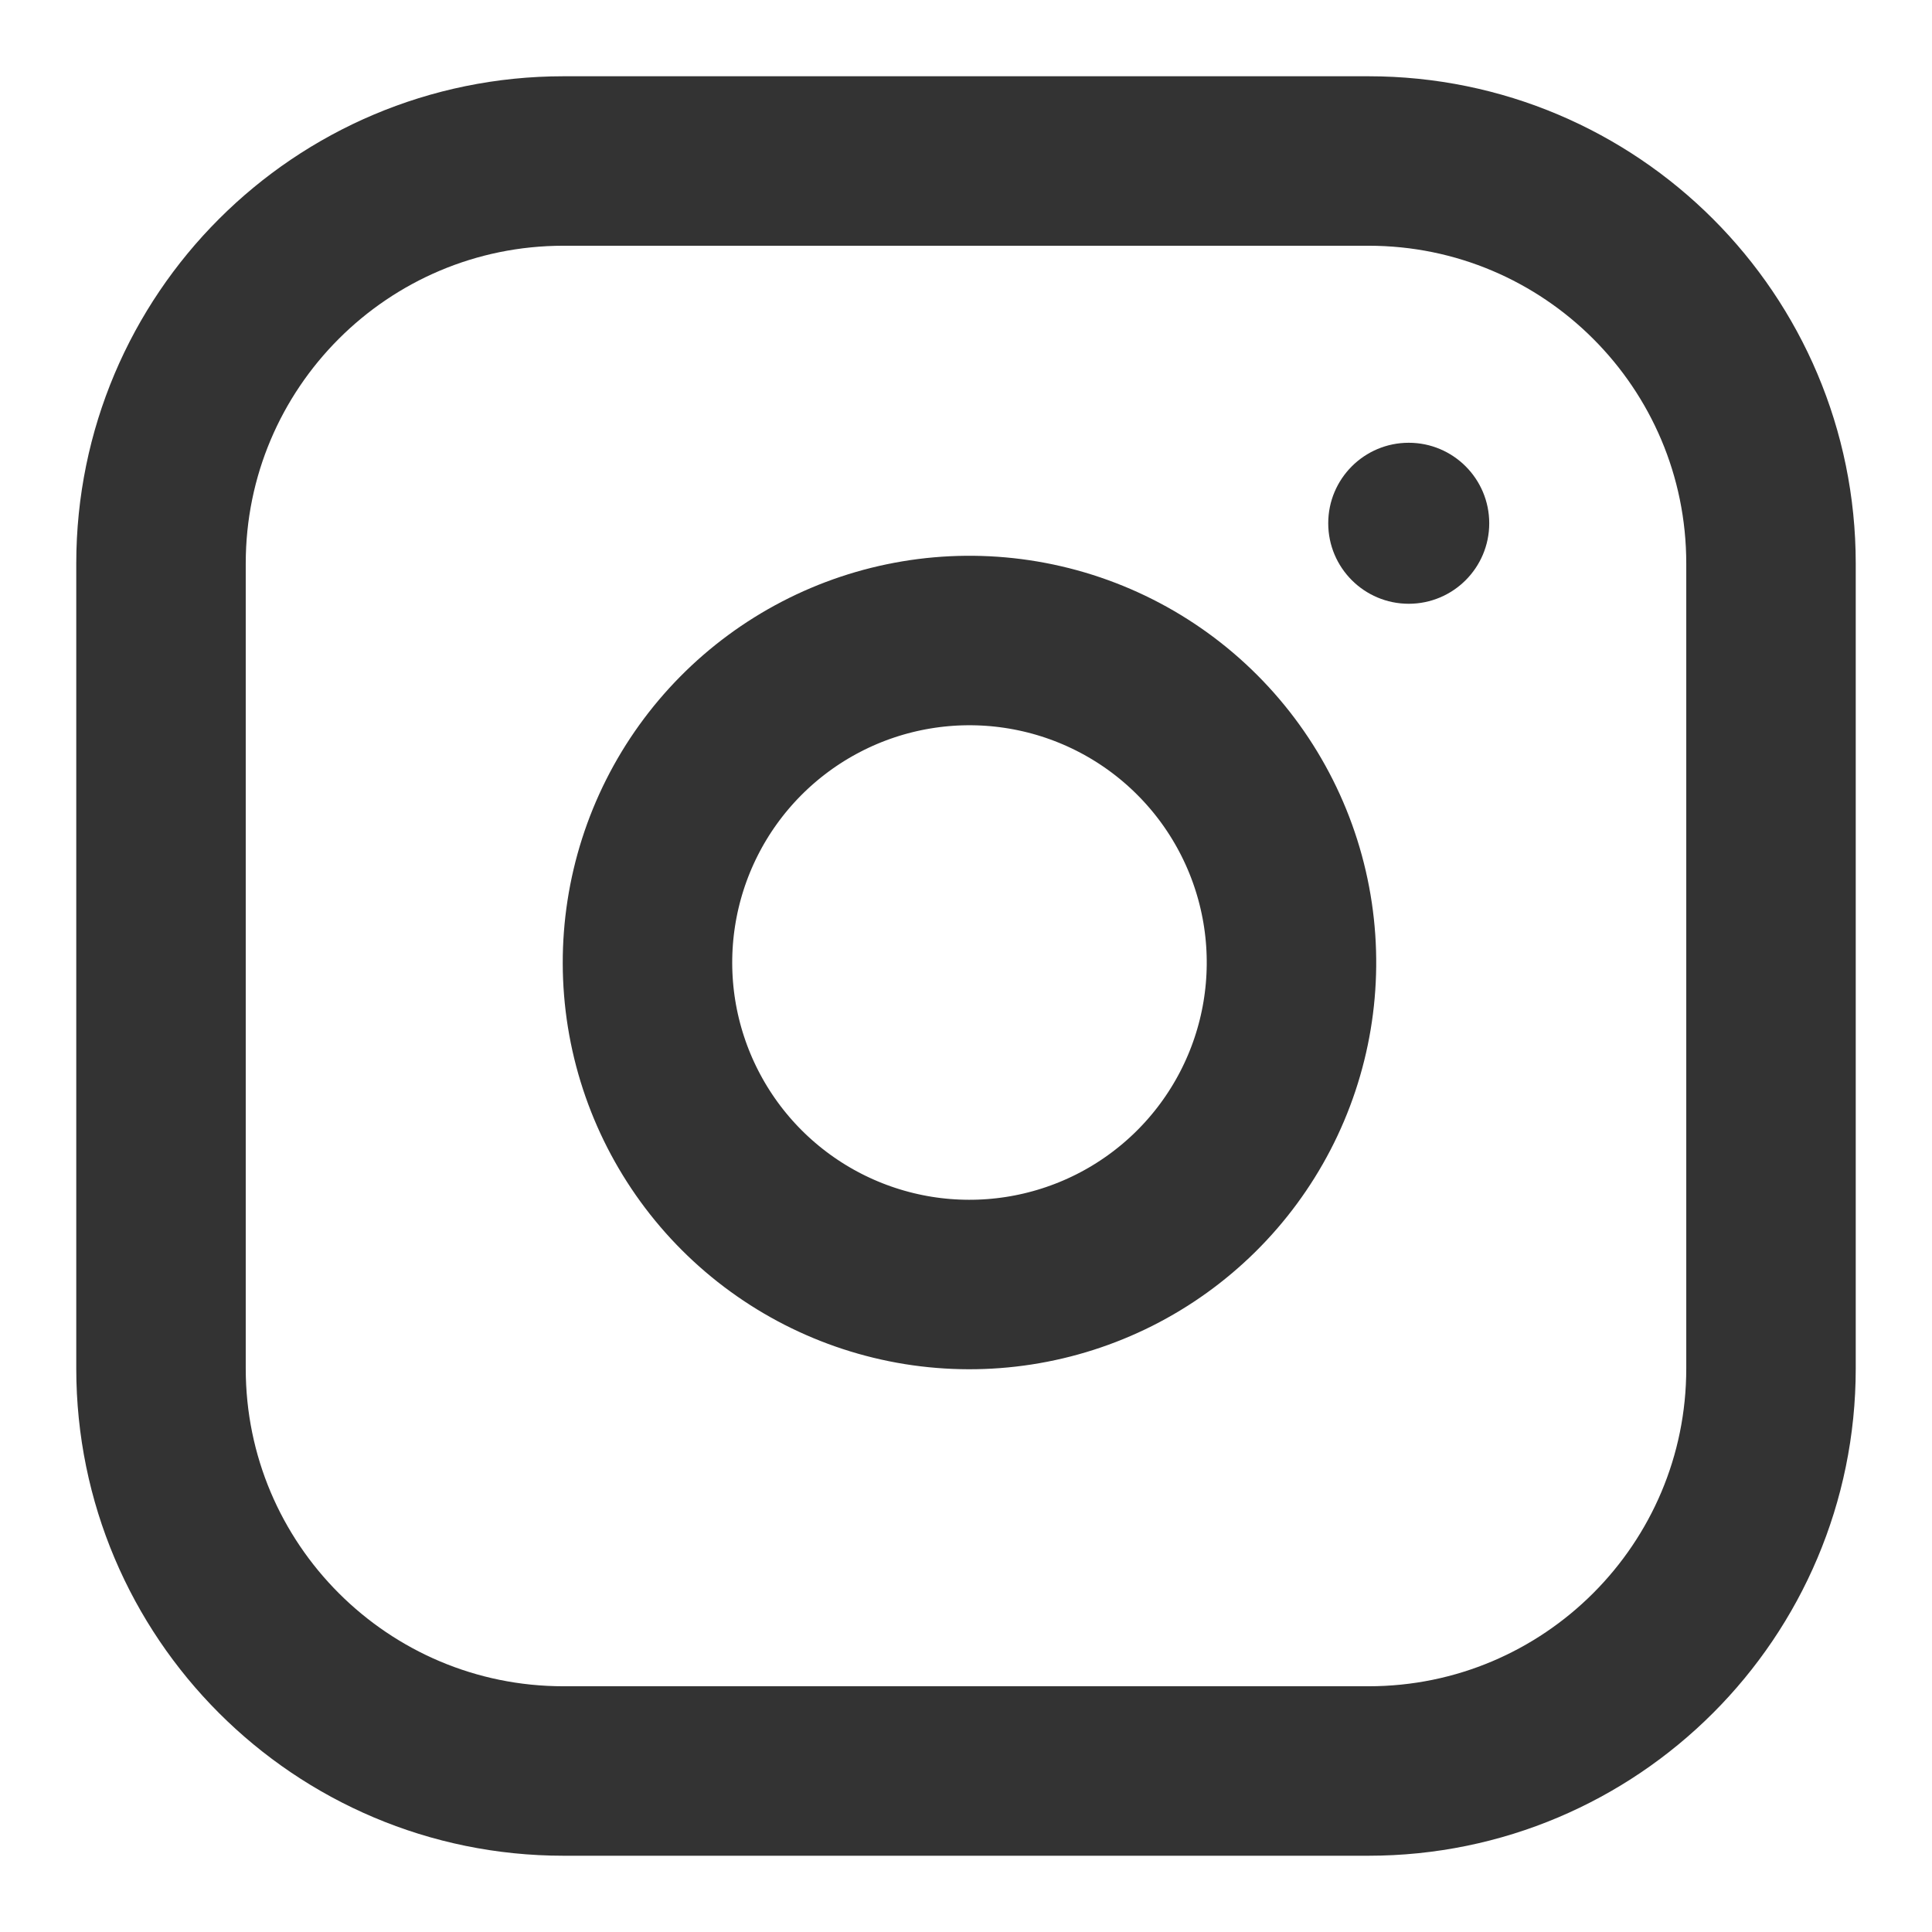
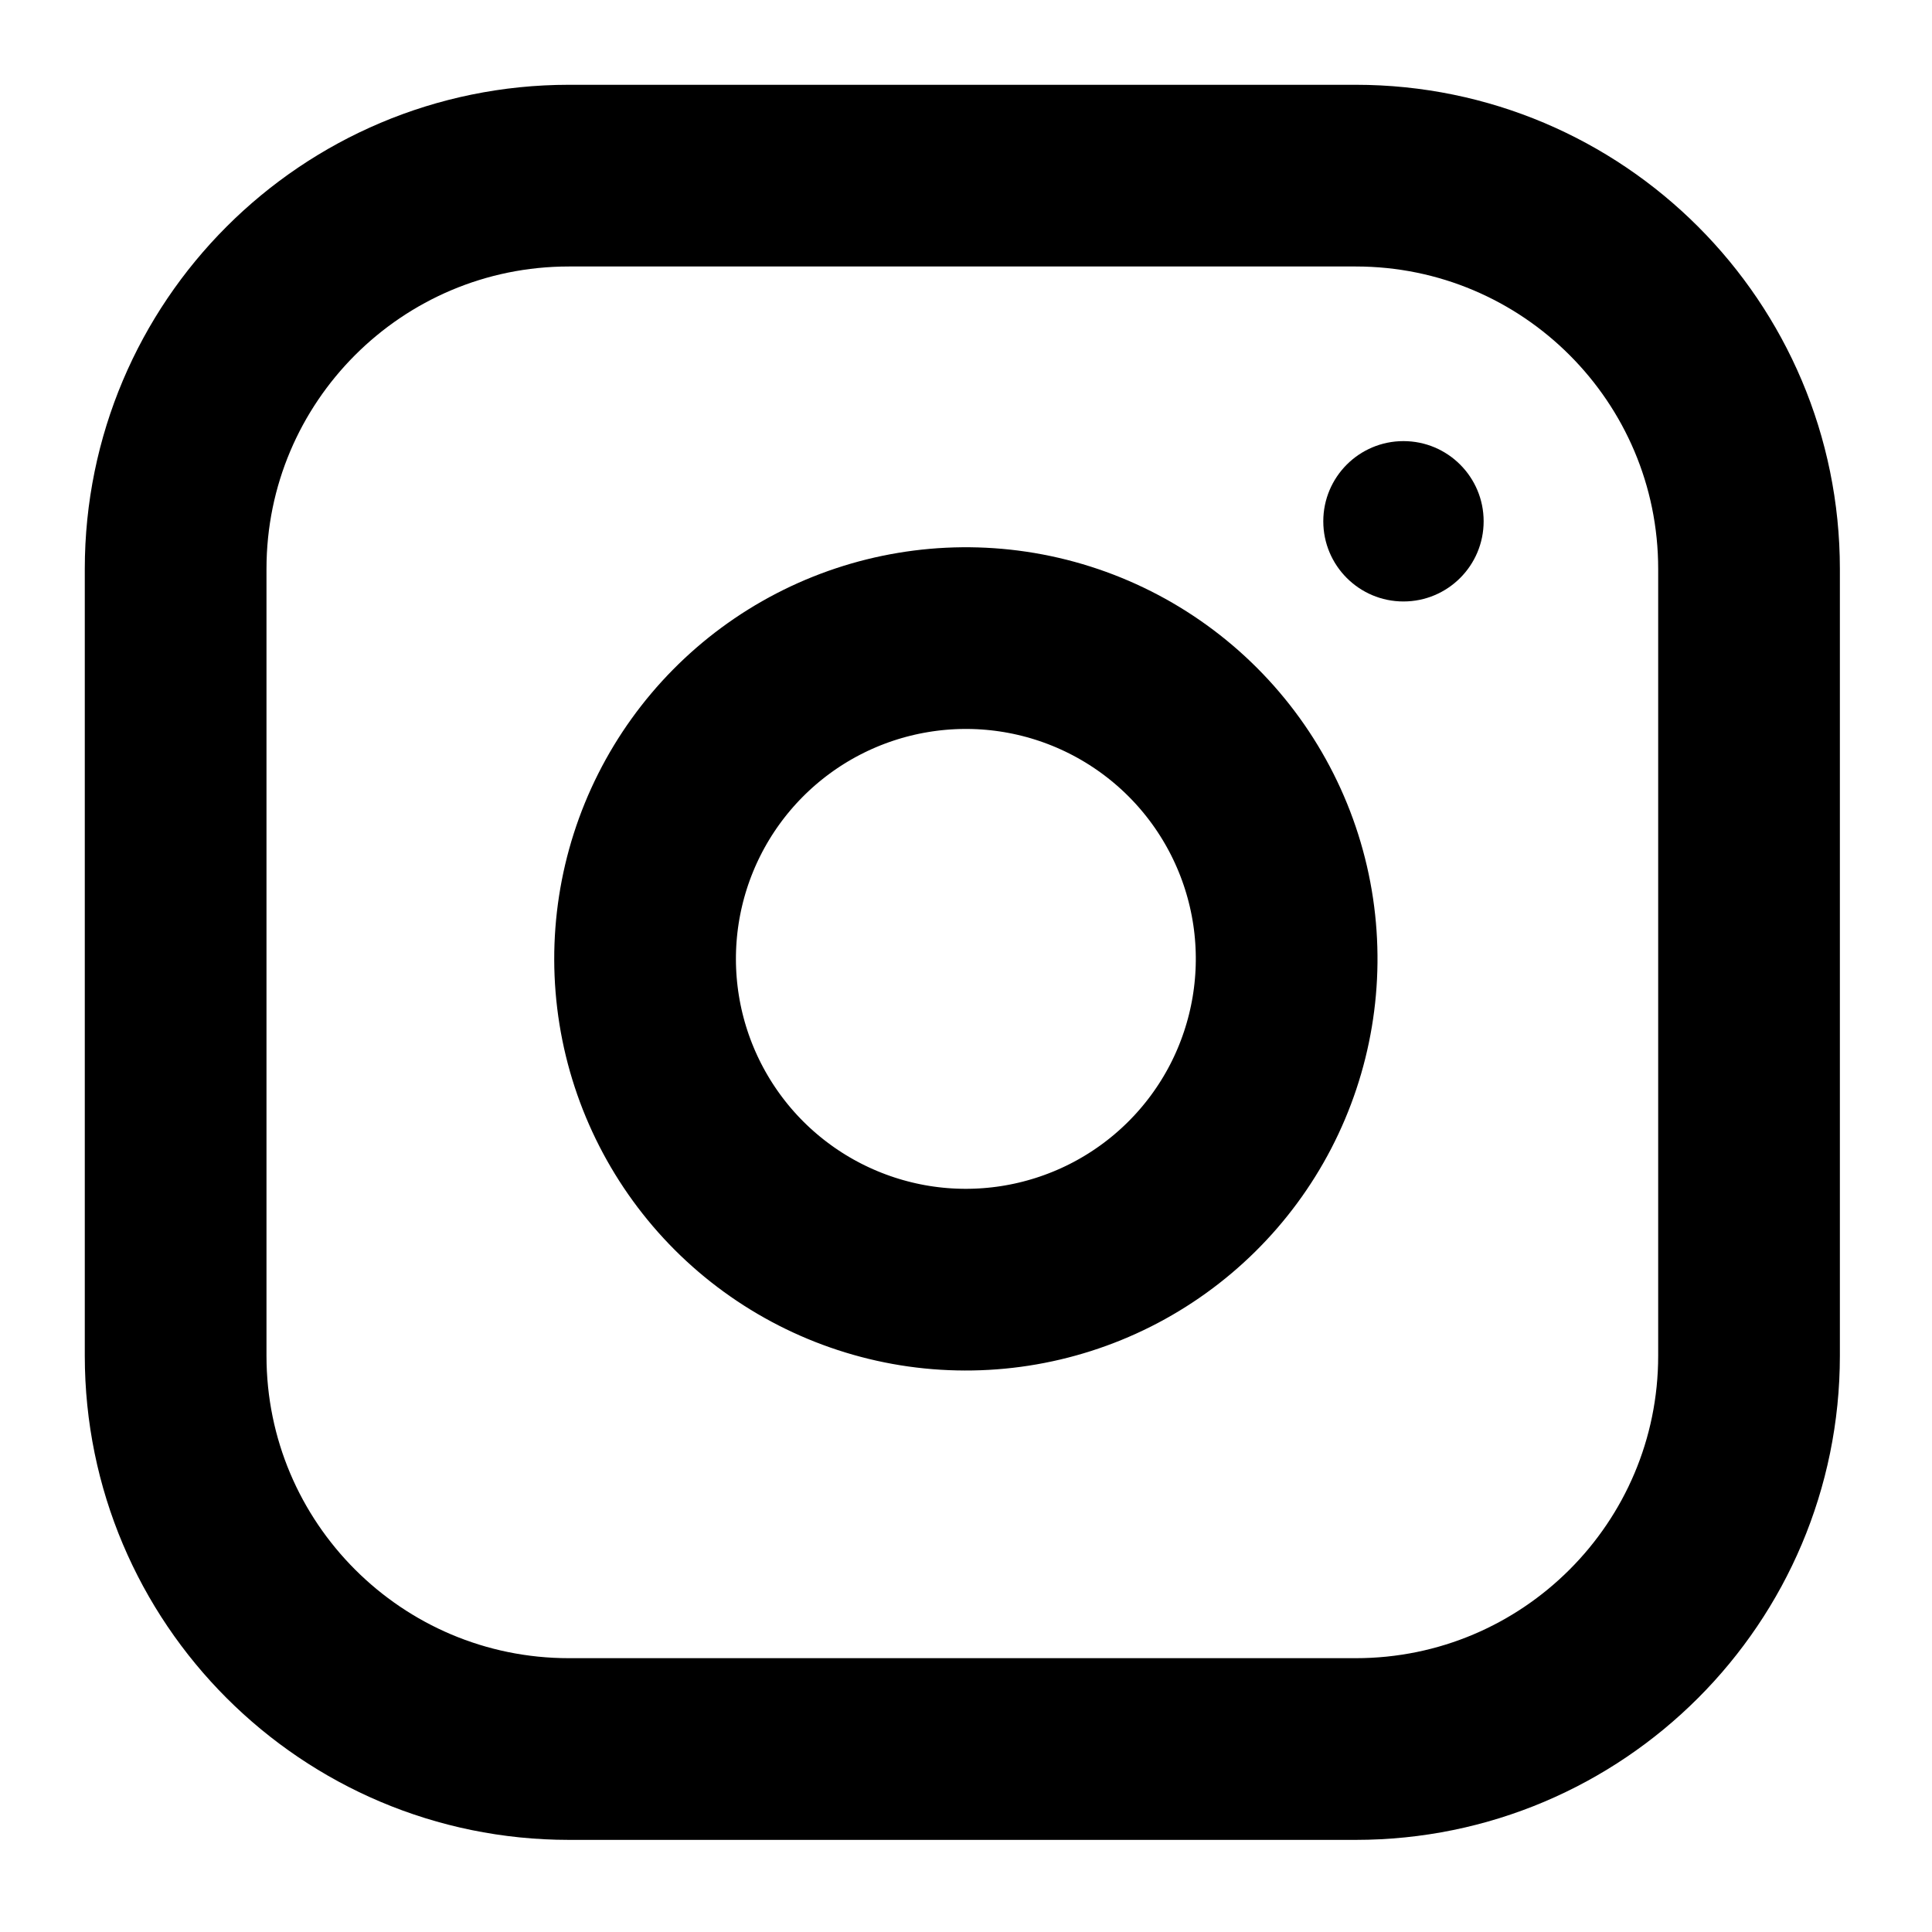
- <svg xmlns="http://www.w3.org/2000/svg" preserveAspectRatio="none" overflow="visible" style="display: block;" width="57" height="57" viewBox="0 0 57 57" fill="none">
-   <g id="Logo insta">
-     <path id="Vector" d="M40.375 4.75H16.625C10.067 4.75 4.75 10.067 4.75 16.625V40.375C4.75 46.933 10.067 52.25 16.625 52.25H40.375C46.933 52.25 52.25 46.933 52.25 40.375V16.625C52.25 10.067 46.933 4.75 40.375 4.75Z" stroke="#333333" stroke-width="5" stroke-linecap="round" stroke-linejoin="round" />
-     <path id="Vector_2" d="M38 27.004C38.293 28.98 37.956 30.999 37.035 32.773C36.115 34.546 34.659 35.985 32.874 36.883C31.089 37.781 29.066 38.094 27.093 37.777C25.121 37.459 23.298 36.528 21.885 35.115C20.472 33.702 19.541 31.879 19.223 29.907C18.906 27.934 19.219 25.911 20.117 24.126C21.015 22.341 22.454 20.885 24.227 19.965C26.001 19.044 28.02 18.707 29.996 19C32.012 19.299 33.879 20.238 35.32 21.68C36.761 23.121 37.701 24.988 38 27.004Z" stroke="#333333" stroke-width="5" stroke-linecap="round" stroke-linejoin="round" />
-     <circle id="Ellipse" cx="41.562" cy="15.438" r="2.375" fill="#333333" />
-   </g>
+ <svg xmlns="http://www.w3.org/2000/svg" aria-hidden="true" focusable="false" width="44" height="44" viewBox="0 0 44 44" fill="none">
+   <path d="M30.875 4H12.958C8.011 4 4 8.011 4 12.958V30.875C4 35.822 8.011 39.833 12.958 39.833H30.875C35.822 39.833 39.833 35.822 39.833 30.875V12.958C39.833 8.011 35.822 4 30.875 4Z" stroke="currentColor" stroke-width="4.138" stroke-linecap="round" stroke-linejoin="round" />
+   <path d="M29.224 20.766C29.449 22.286 29.189 23.839 28.482 25.203C27.774 26.567 26.654 27.672 25.282 28.363C23.909 29.054 22.353 29.295 20.836 29.051C19.319 28.806 17.918 28.09 16.831 27.004C15.745 25.917 15.028 24.515 14.784 22.998C14.54 21.481 14.78 19.926 15.471 18.553C16.162 17.181 17.268 16.061 18.632 15.353C19.996 14.646 21.549 14.386 23.069 14.611C24.619 14.841 26.054 15.564 27.163 16.672C28.271 17.78 28.994 19.216 29.224 20.766Z" stroke="currentColor" stroke-width="4.138" stroke-linecap="round" stroke-linejoin="round" />
+   <circle cx="31.963" cy="11.872" r="1.826" fill="currentColor" />
</svg>
